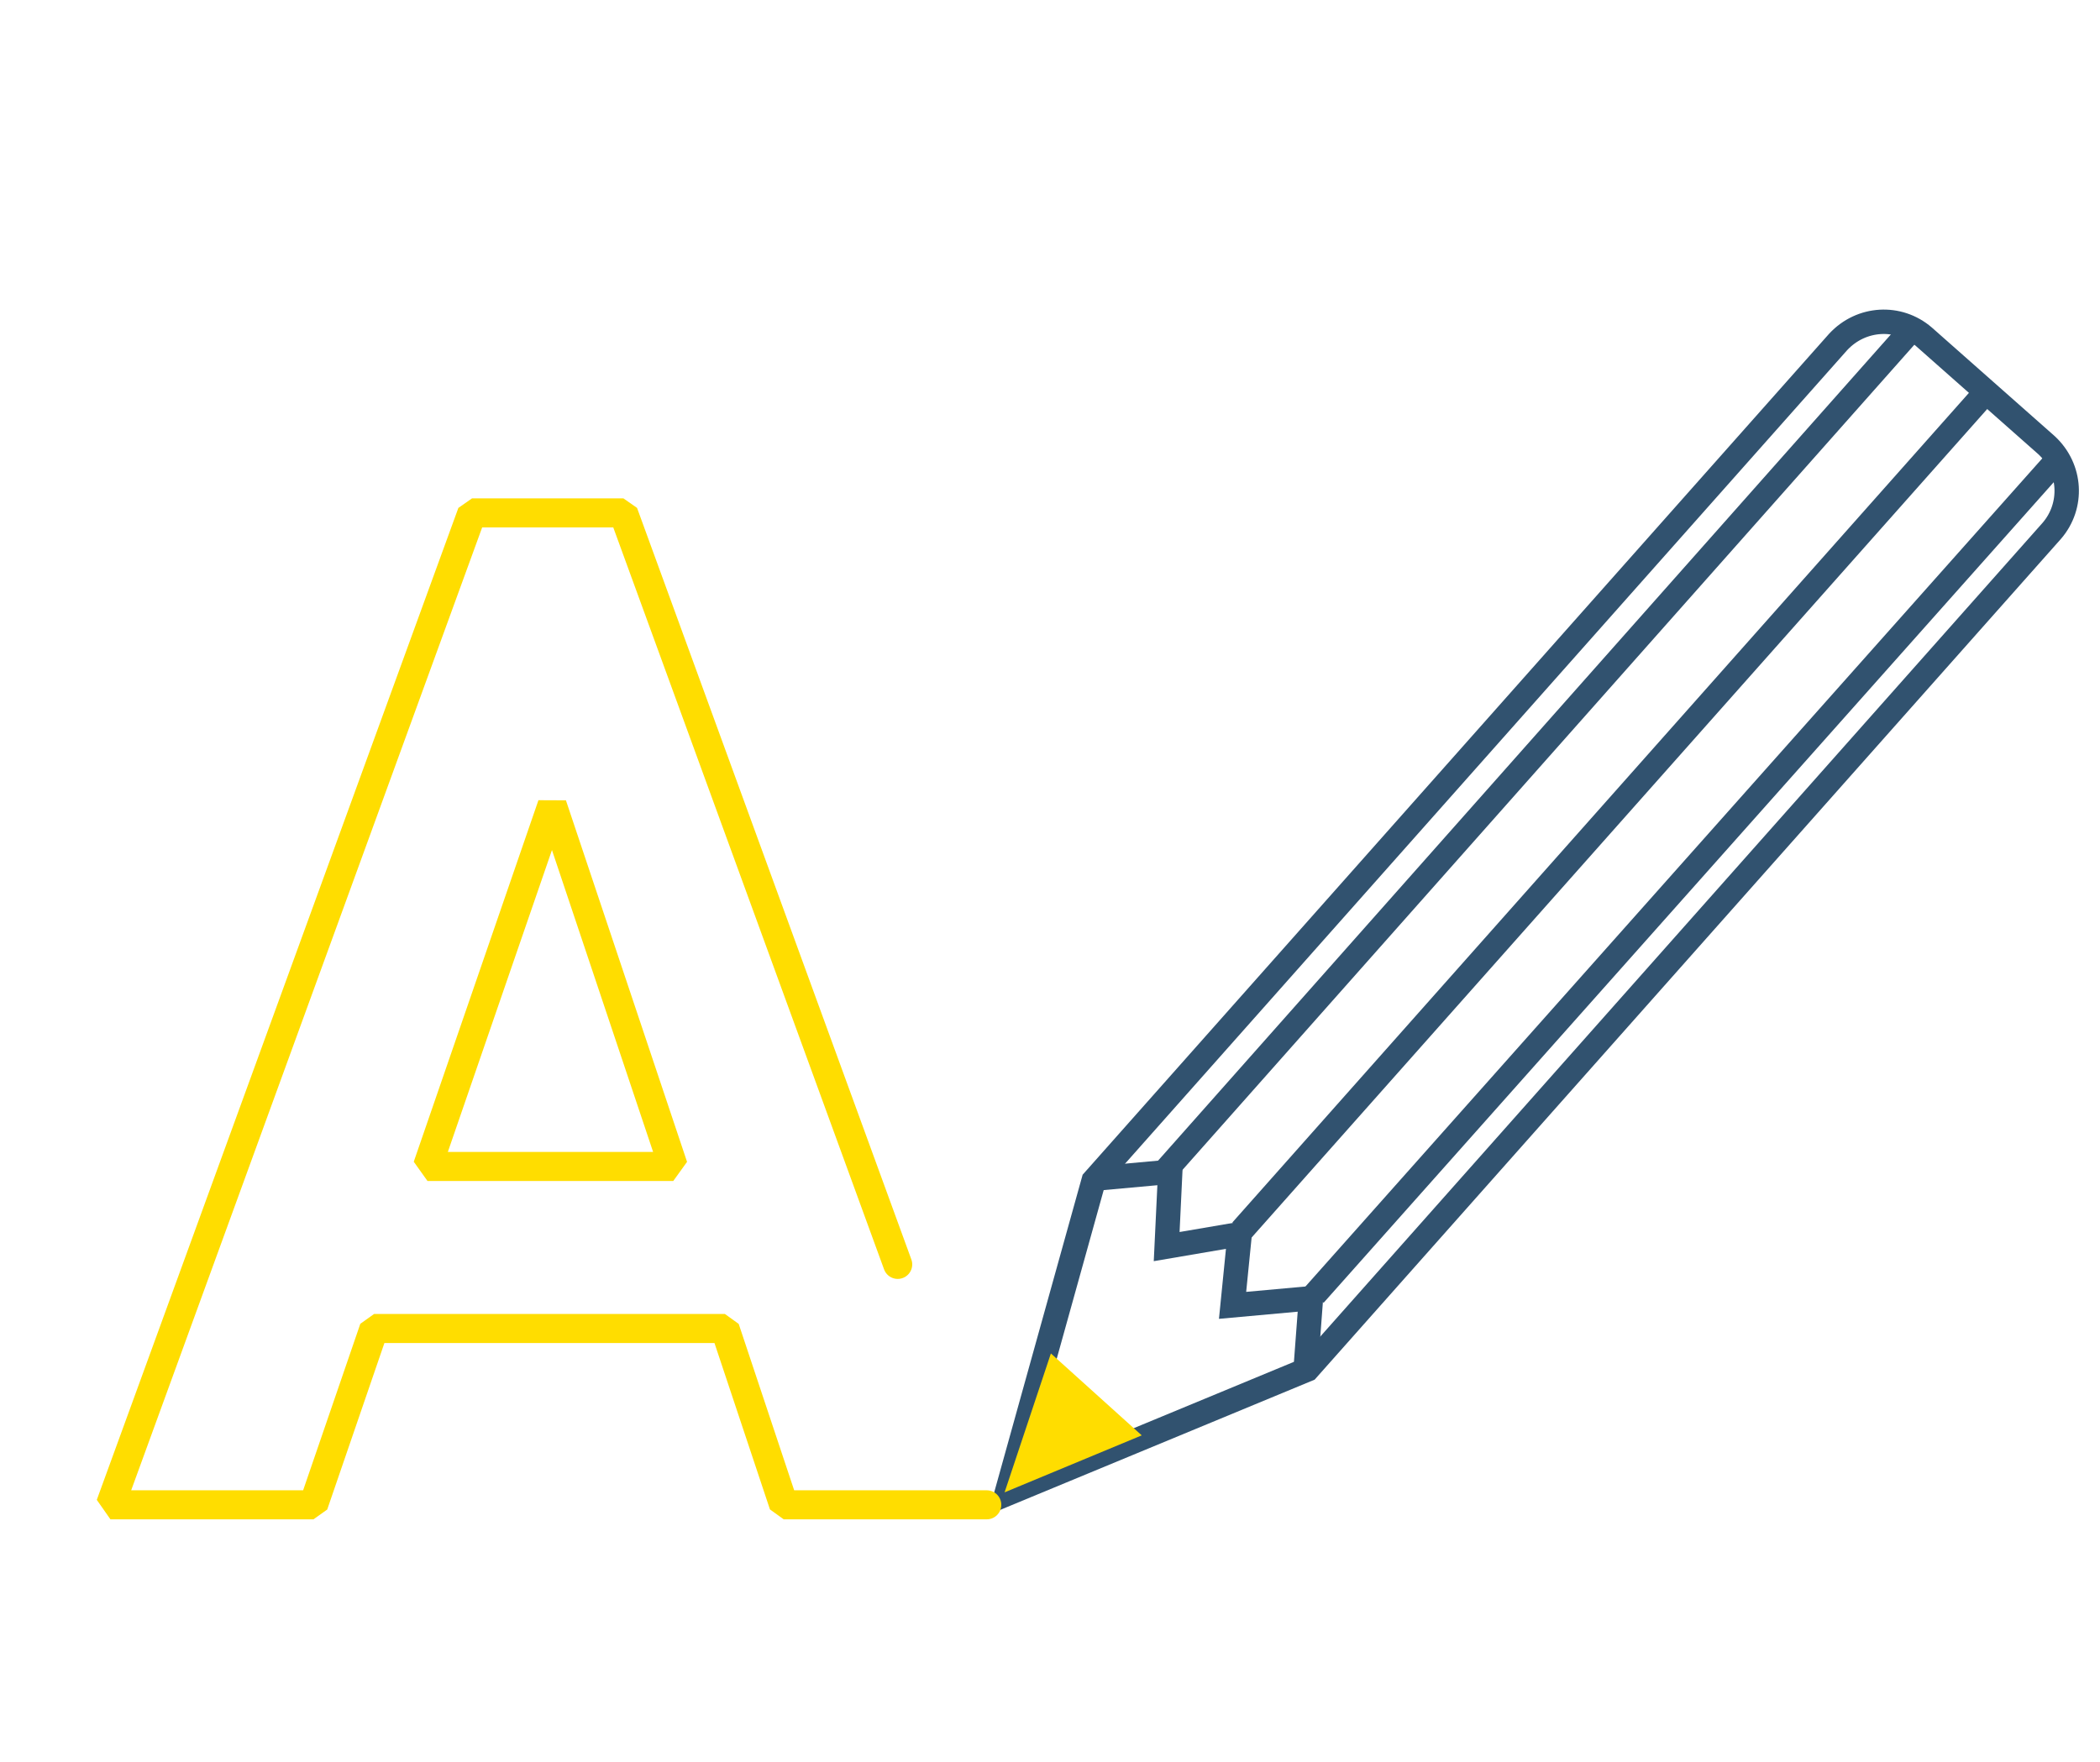
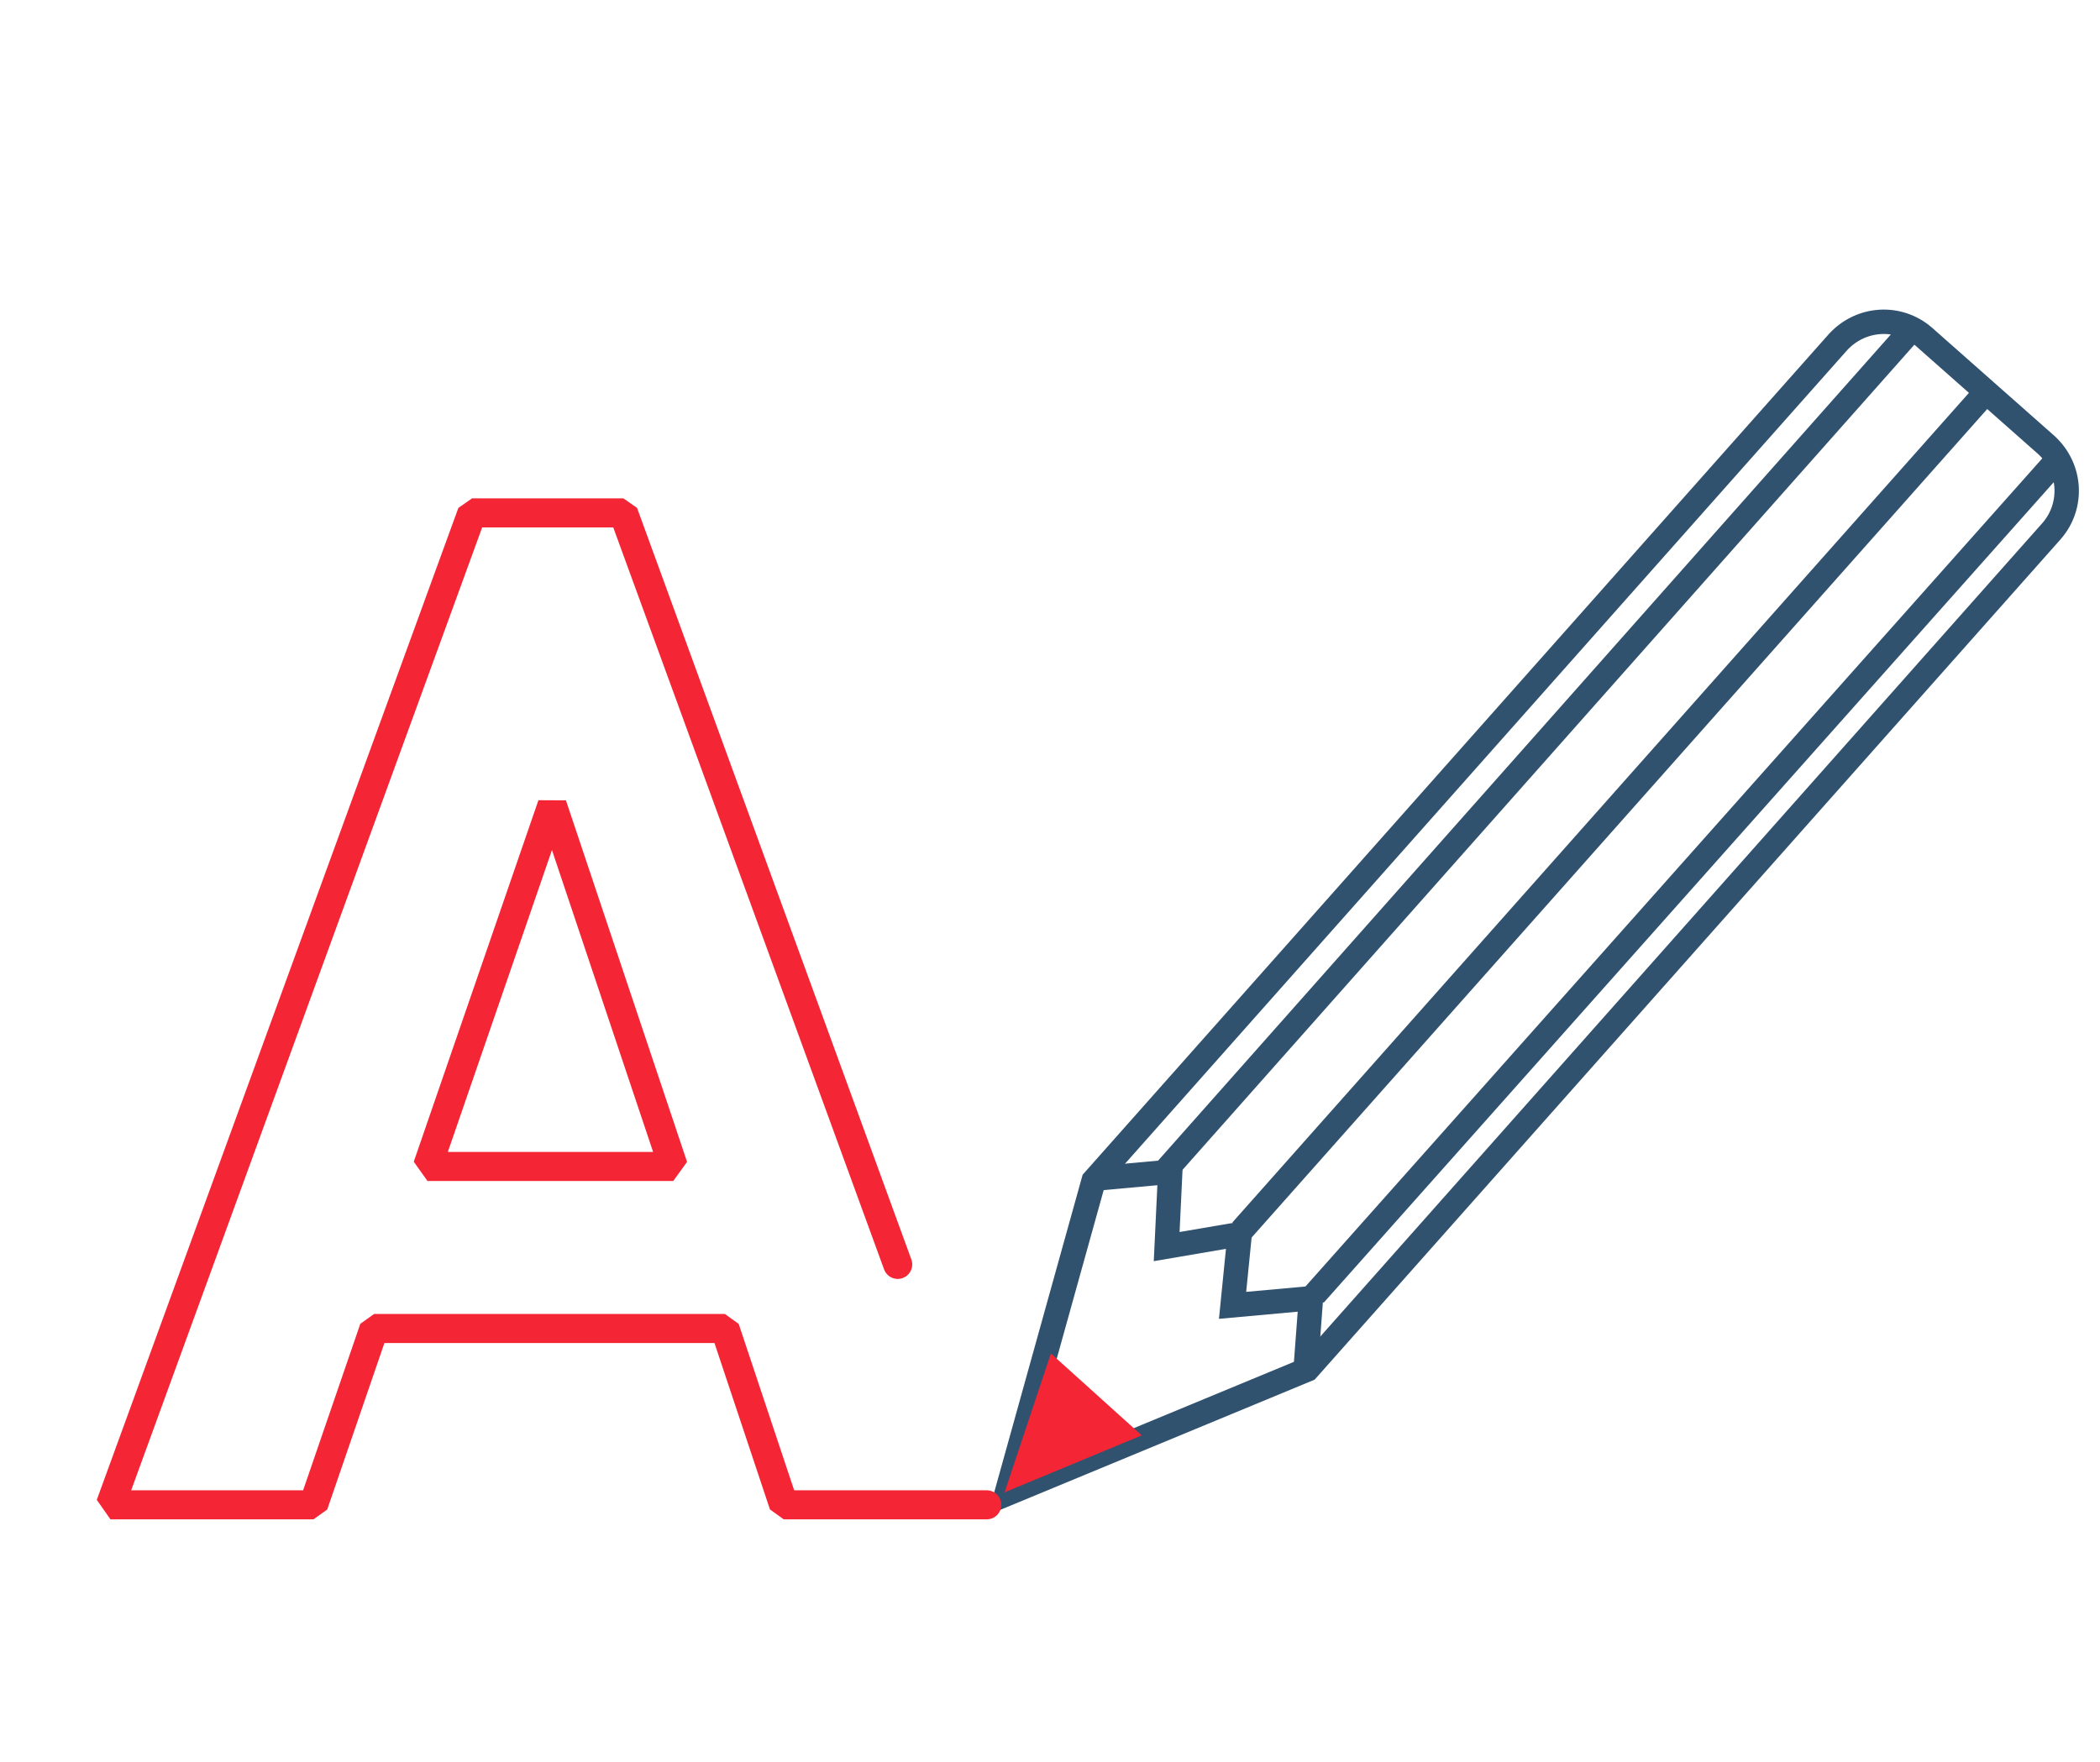
<svg xmlns="http://www.w3.org/2000/svg" id="Layer_1" viewBox="-240 251.1 117.9 98.9">
-   <style>.st0{fill:none;stroke:#31526f;stroke-width:1.37;stroke-miterlimit:10}.st1{fill:#fd0}.st2{fill:none;stroke:#fd0;stroke-width:1.63;stroke-linecap:round;stroke-linejoin:bevel;stroke-miterlimit:10}</style>
+   <style>.st0{fill:none;stroke:#31526f;stroke-width:1.37;stroke-miterlimit:10}.st1{fill:#f42534}.st2{fill:none;stroke:#f42534;stroke-width:1.63;stroke-linecap:round;stroke-linejoin:bevel;stroke-miterlimit:10}</style>
  <g id="XMLID_27_">
    <path id="XMLID_24_" class="st0" d="M-166.6 328l-16.9 7 4.9-17.6 41.8-47.1c1.3-1.4 3.4-1.5 4.8-.3l6.9 6.1c1.4 1.3 1.5 3.4.3 4.8l-41.8 47.1z" />
    <path id="XMLID_26_" class="st1" d="M-181 327.1l5.1 4.6-7.7 3.2 2.6-7.8z" />
    <path id="XMLID_25_" class="st0" d="M-178.7 317.3l4.4-.4-.2 4.2 4.1-.7-.4 4 4.4-.4-.3 4" />
    <path id="XMLID_29_" class="st0" d="M-170.3 320.2l41.9-47.2" />
    <path id="XMLID_30_" class="st0" d="M-166.2 323.8l41.9-47.1" />
    <path id="XMLID_28_" class="st0" d="M-174.8 317.1l42.3-47.7" />
  </g>
  <g id="XMLID_264_">
    <path id="XMLID_265_" class="st2" d="M-184.6 335.6H-196l-3.3-9.9H-219l-3.4 9.9h-11.4l20.3-55.7h8.5l15.4 42.2m-19.4-25.8l-7 20.3h13.8l-6.8-20.3z" />
  </g>
</svg>
